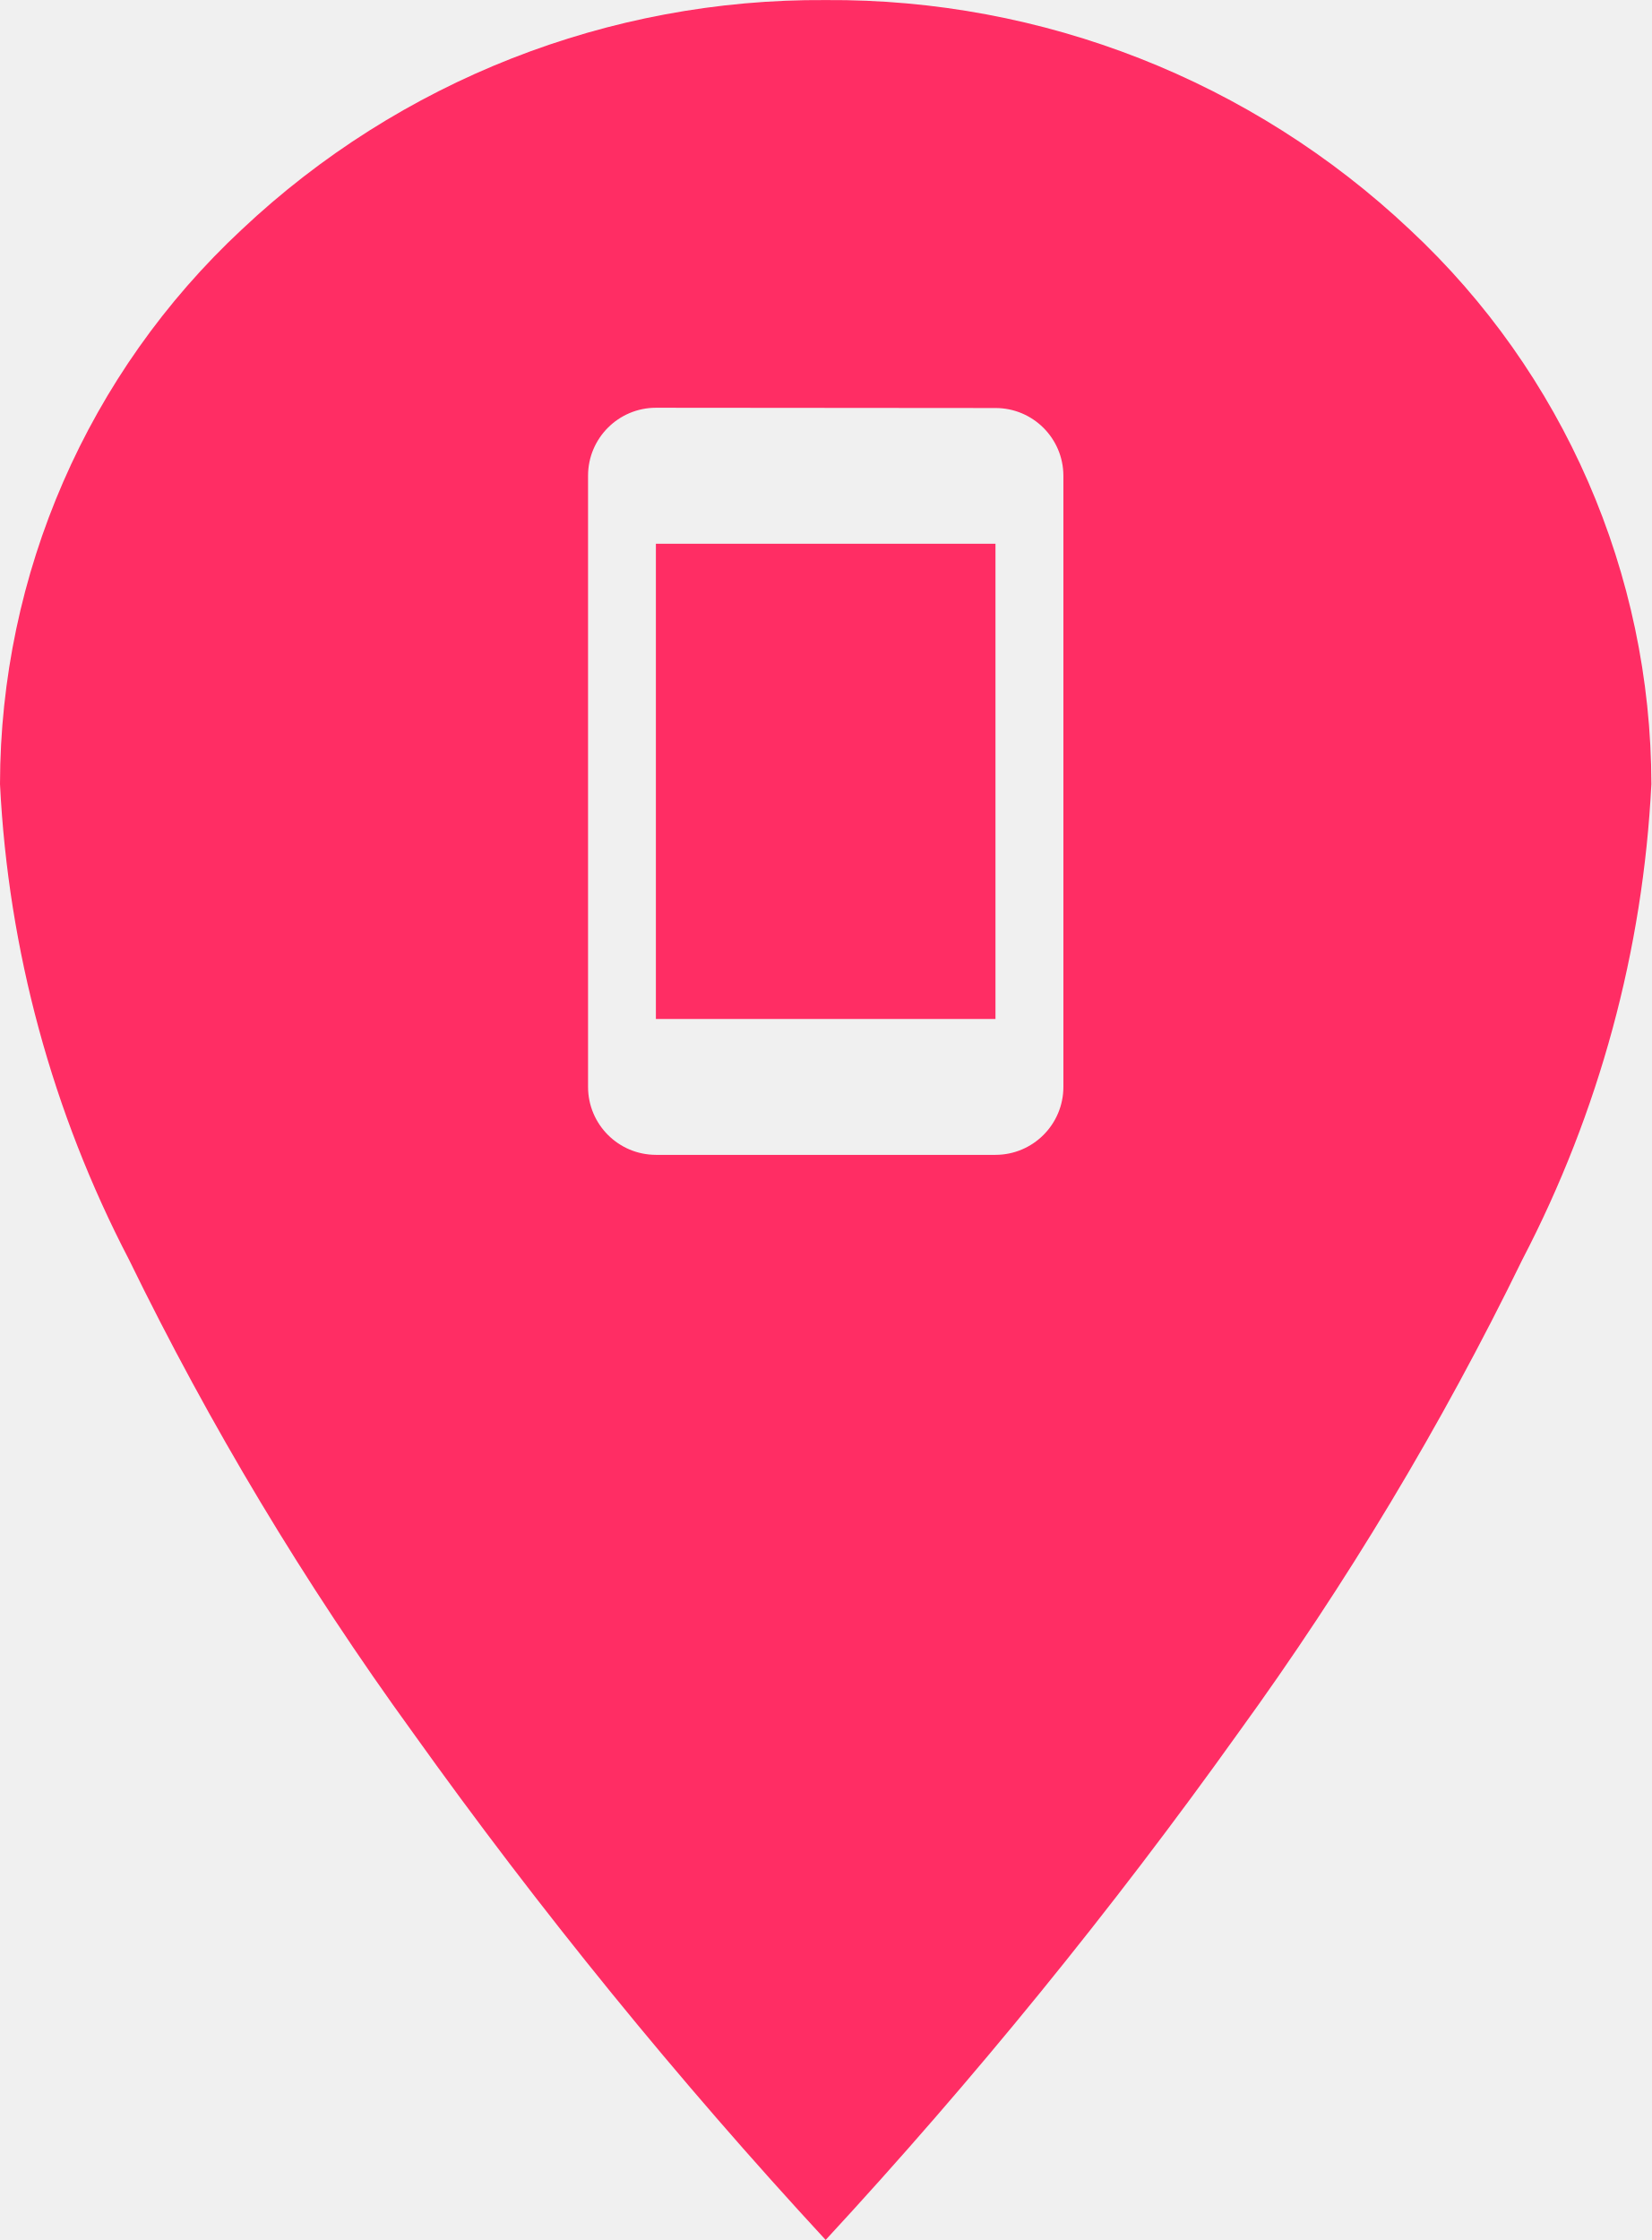
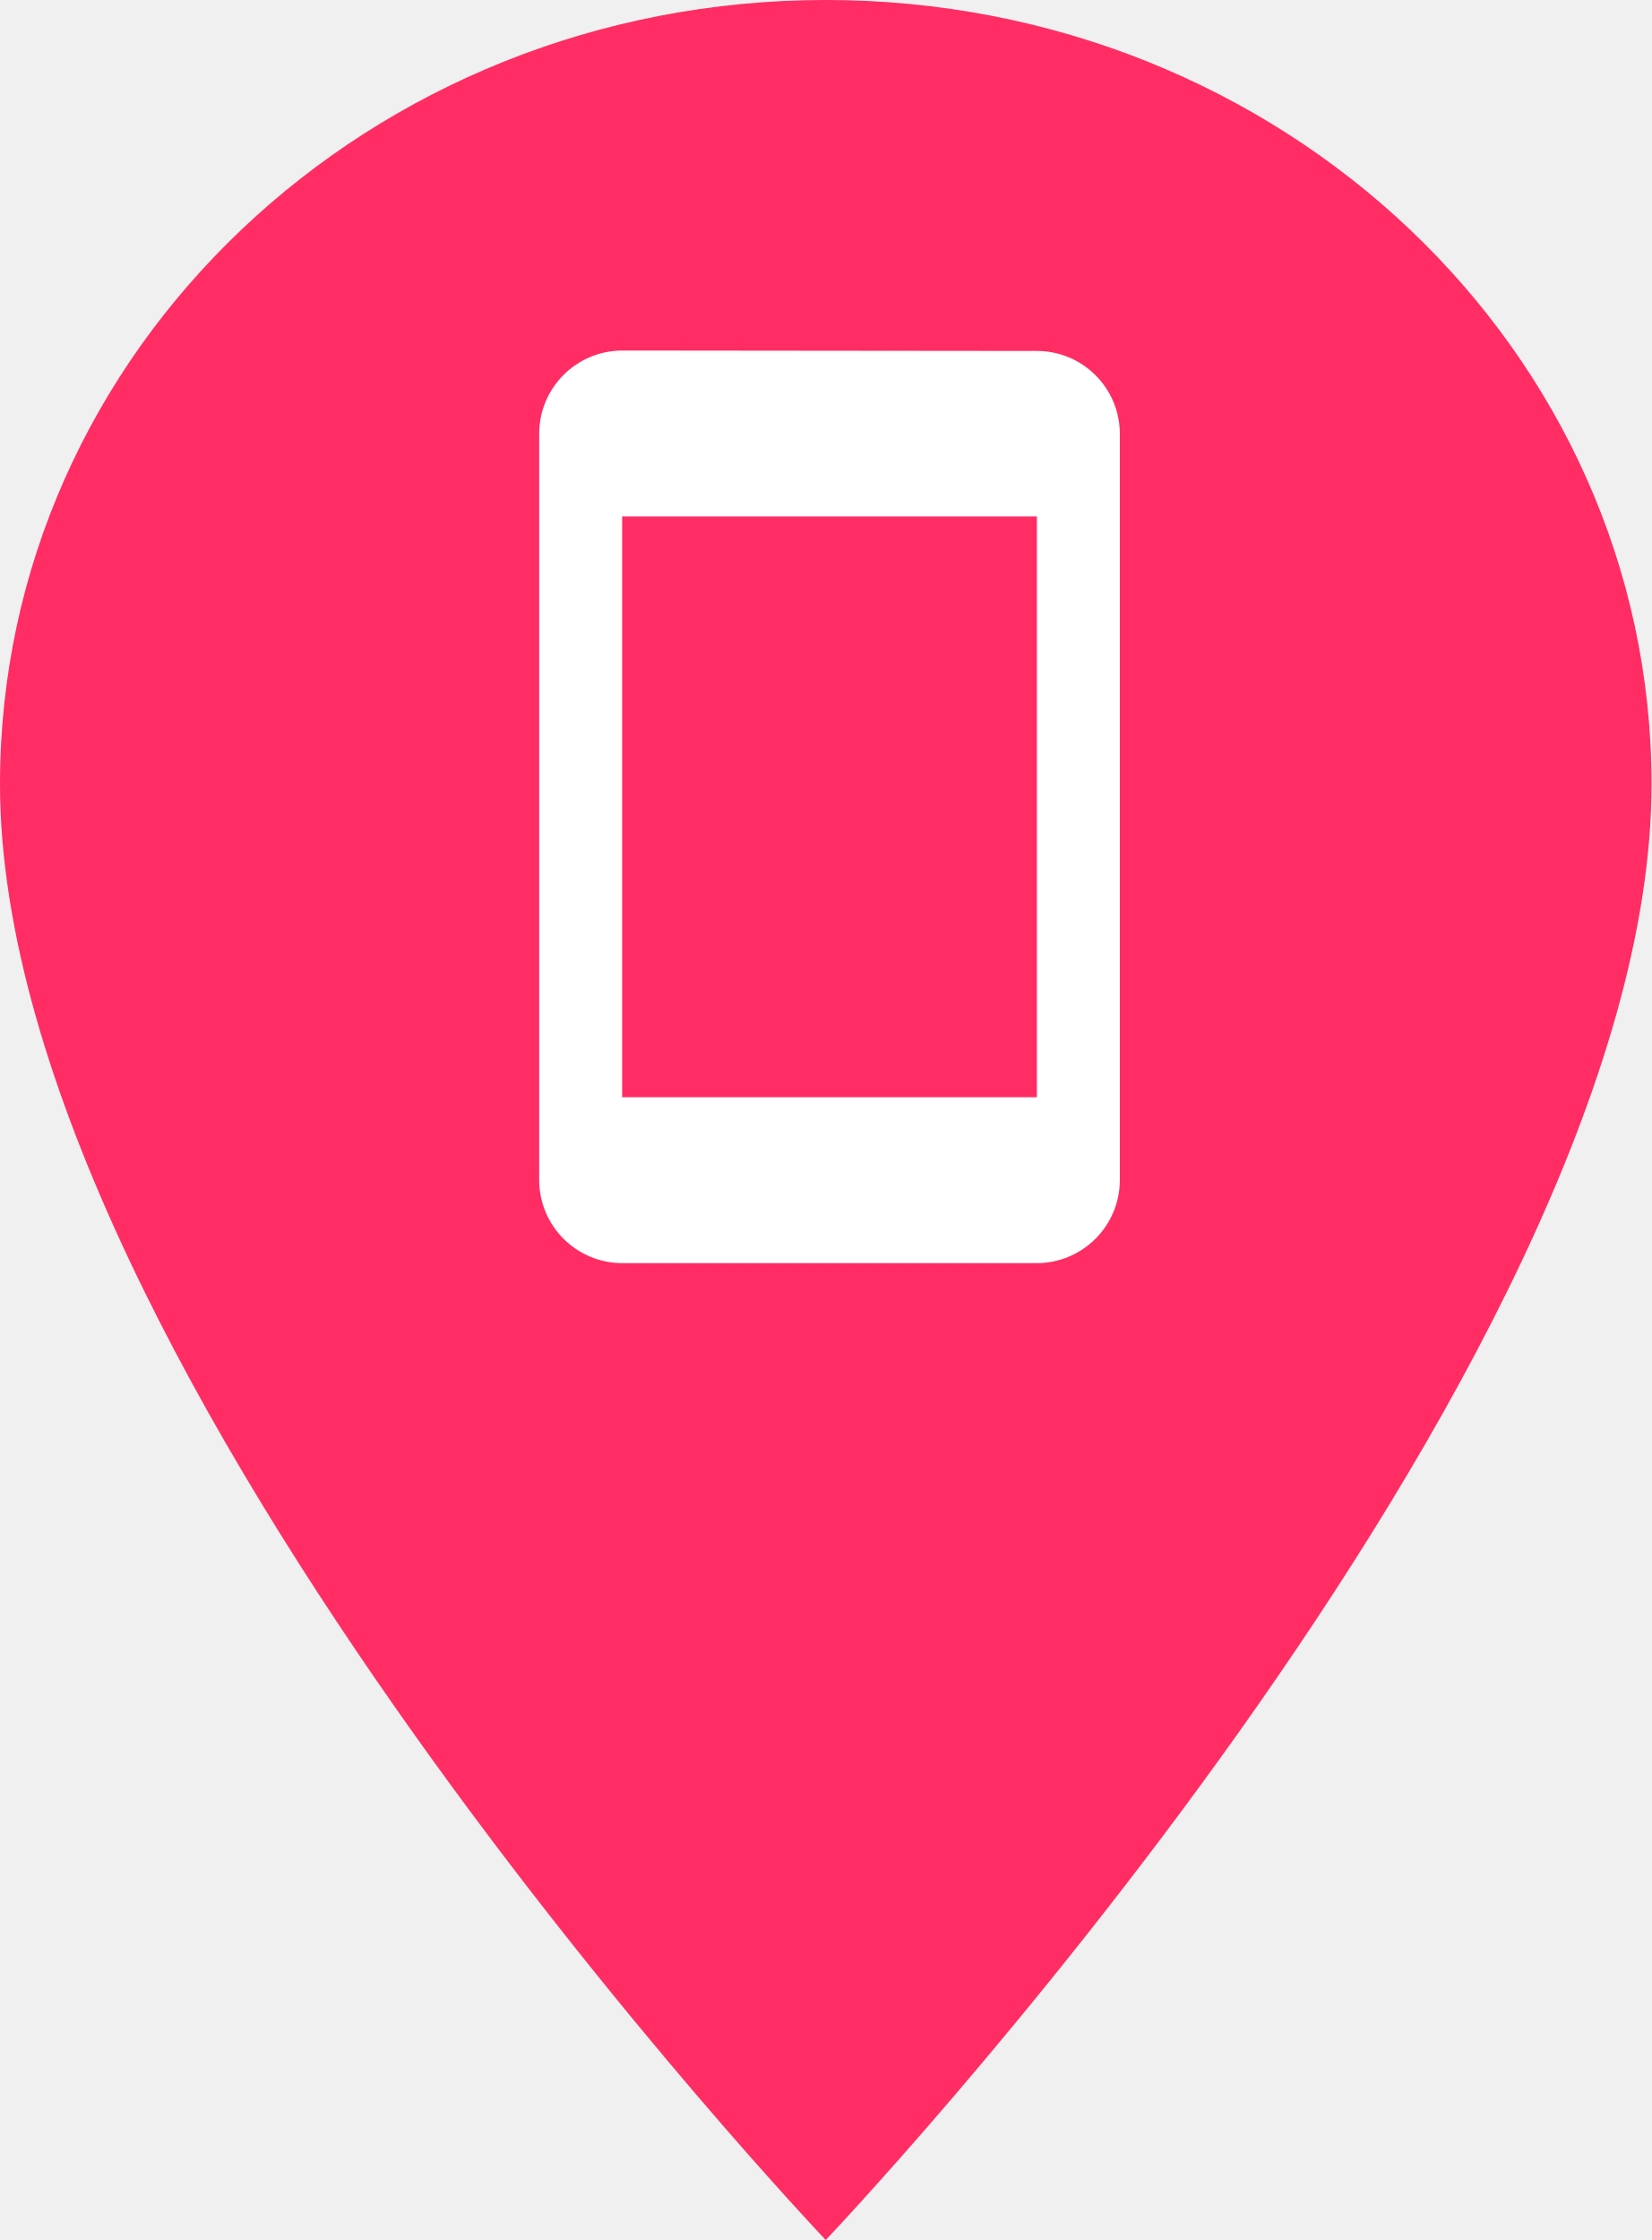
- <svg xmlns="http://www.w3.org/2000/svg" id="Marker-Web" width="24" height="32.549" viewBox="0 0 24 32.549">
-   <path id="Ausschluss_8" data-name="Ausschluss 8" d="M-4095,5758.548h0a75.614,75.614,0,0,1-6-7.373,46.064,46.064,0,0,1-4.125-6.872,16.758,16.758,0,0,1-1.875-6.91,11.037,11.037,0,0,1,3.513-8.058A12.253,12.253,0,0,1-4095,5726a12.252,12.252,0,0,1,8.487,3.334,11.038,11.038,0,0,1,3.512,8.058,16.763,16.763,0,0,1-1.875,6.91,46.1,46.1,0,0,1-4.125,6.872,75.572,75.572,0,0,1-6,7.373Zm-2.468-26.624a.988.988,0,0,0-.986.987v8.882a.988.988,0,0,0,.986.987h4.935a.988.988,0,0,0,.987-.987v-8.882a.986.986,0,0,0-.987-.983Zm4.935,8.882h-4.935V5733.9h4.935v6.907Z" transform="translate(4107 -5725.999)" fill="#ff2d64" />
-   <g id="smartphone_black_24dp" transform="translate(6.079 5.432)">
-     <path id="Pfad_571" data-name="Pfad 571" d="M0,0H11.843V11.843H0Z" fill="none" />
+ <svg xmlns="http://www.w3.org/2000/svg" width="39.819" height="54" viewBox="0 0 39.819 54">
+   <g id="Gruppe_2115" data-name="Gruppe 2115" transform="translate(-2566 5099.177)">
+     <g id="Gruppe_2099" data-name="Gruppe 2099" transform="translate(-250 368.274)">
+       <path id="Differenzmenge_213" data-name="Differenzmenge 213" d="M19.909,0C8.9,0,0,8.451,0,18.9,0,33.075,19.909,54,19.909,54S39.819,33.075,39.819,18.9C39.819,8.451,30.916,0,19.909,0Z" transform="translate(2816 -5467.451)" fill="#ff2d64" />
+     </g>
+     <g id="smartphone_black_24dp" transform="translate(2574 -5091.726)">
+       <path id="Pfad_598" data-name="Pfad 598" d="M0,0H24V24H0Z" fill="none" />
+       <path id="Pfad_599" data-name="Pfad 599" d="M17,1.01,7,1A2.006,2.006,0,0,0,5,3V21a2.006,2.006,0,0,0,2,2H17a2.006,2.006,0,0,0,2-2V3A2,2,0,0,0,17,1.01ZM17,19H7V5H17Z" fill="#fff" />
+     </g>
  </g>
</svg>
